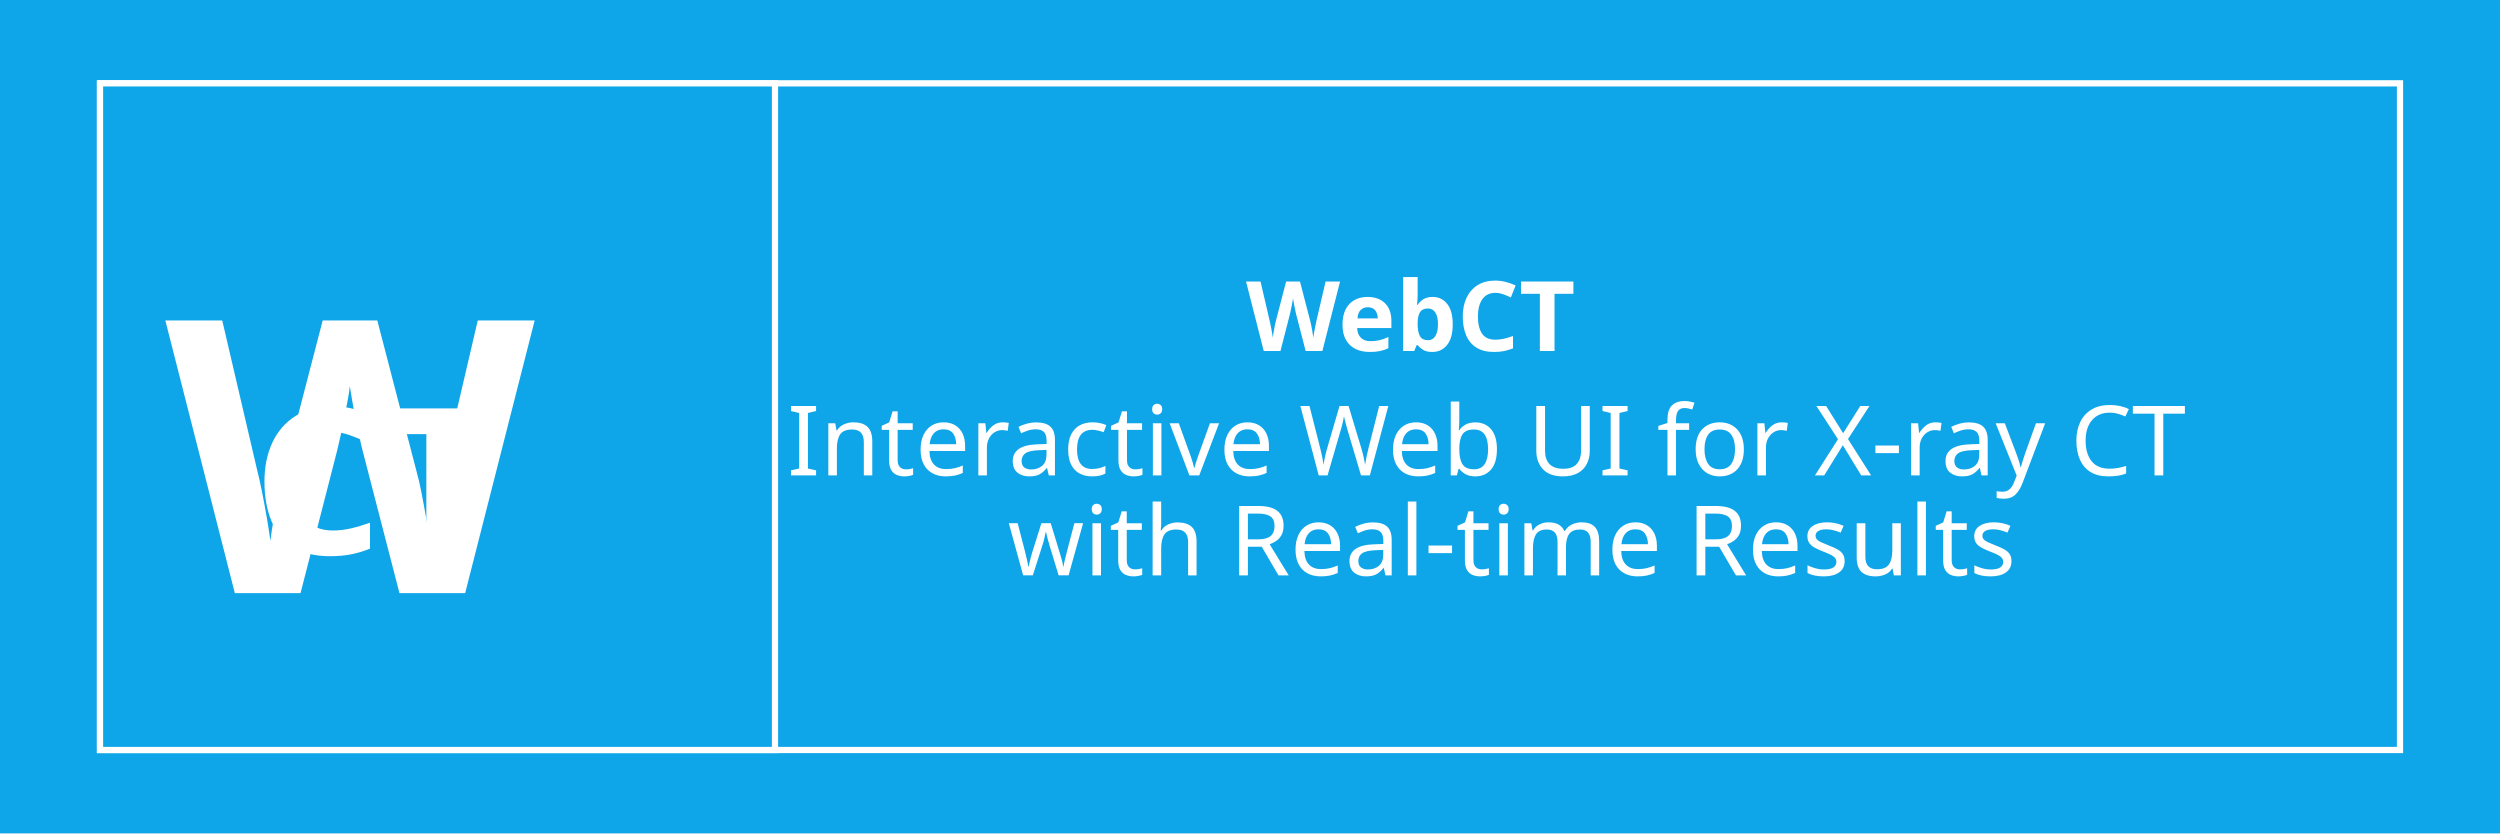
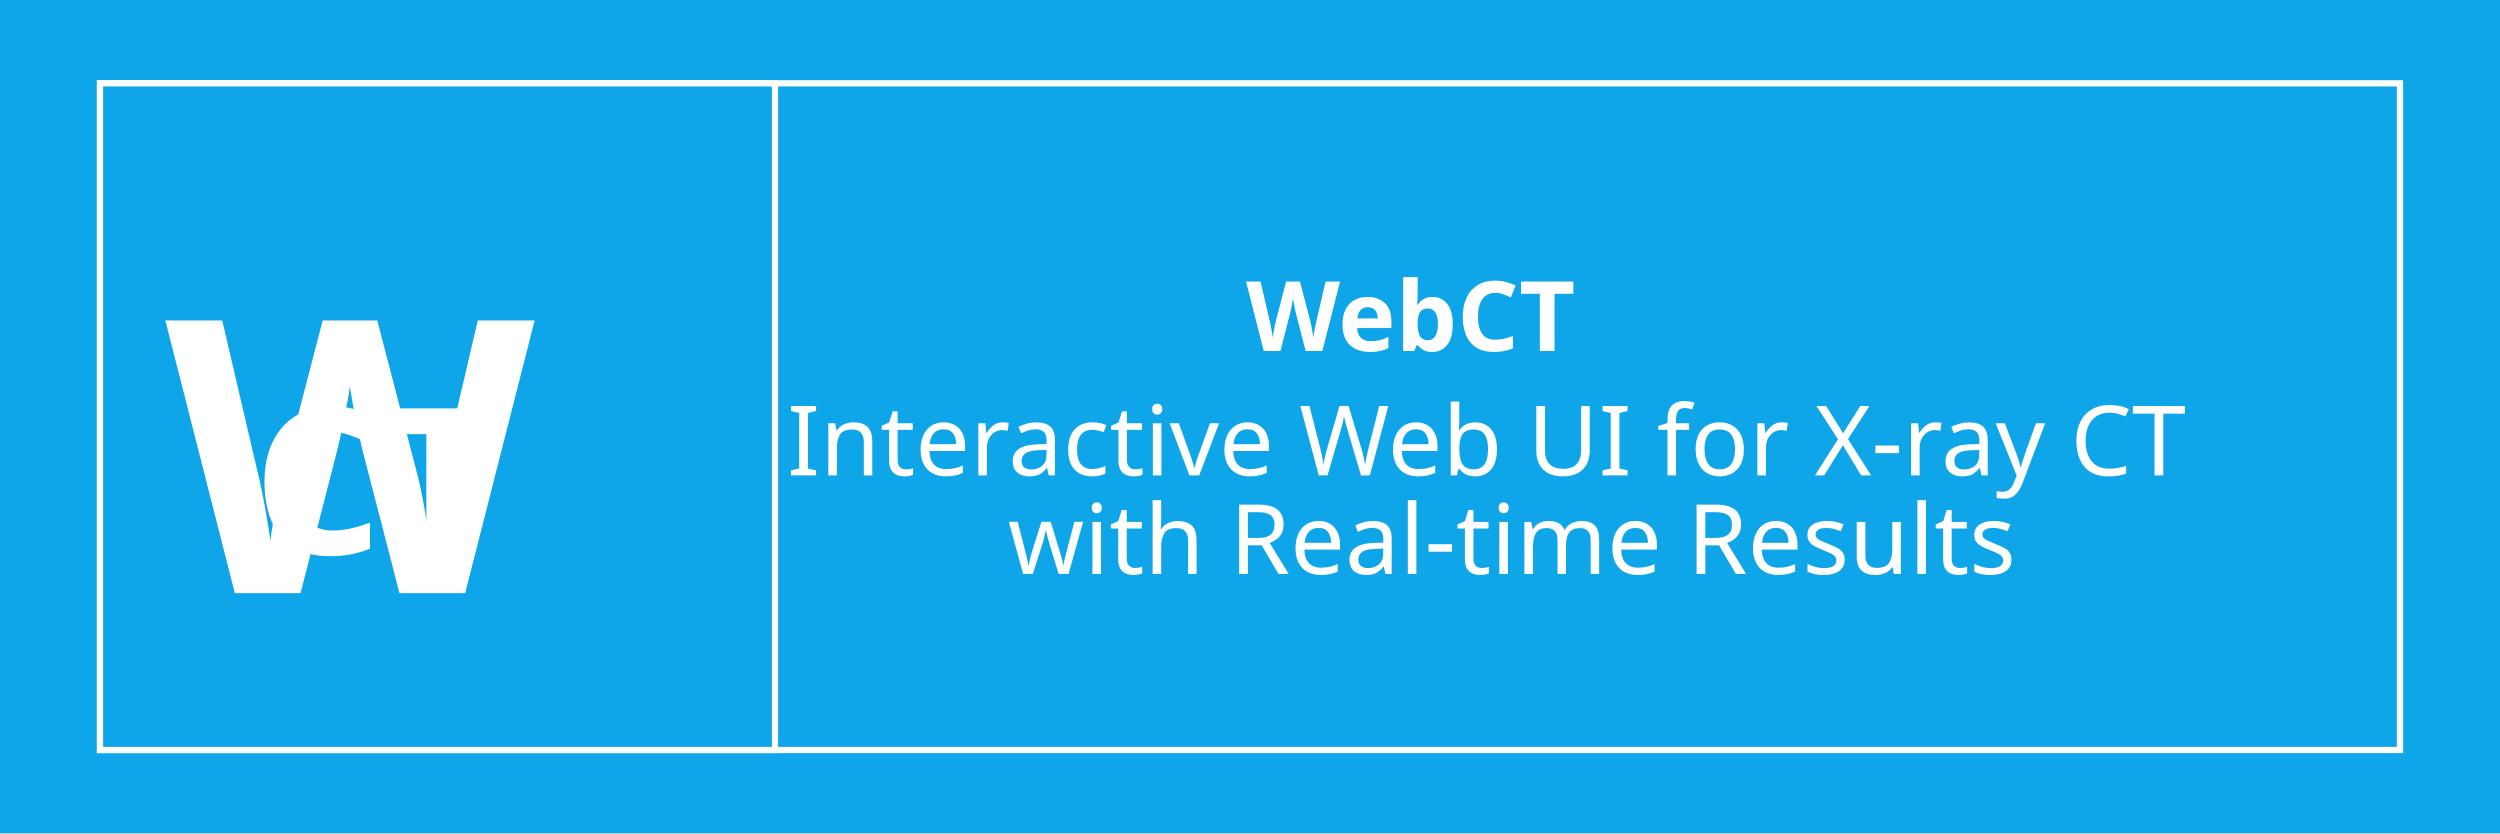
<svg xmlns="http://www.w3.org/2000/svg" width="1800" height="600" xml:space="preserve" overflow="hidden">
  <g>
-     <rect x="0" y="0" width="100%" height="100%" fill="#0EA5E9" />
-     <rect x="4%" y="10%" width="92%" height="80%" stroke="#FFFFFF" stroke-width="4.5" stroke-miterlimit="8" fill="#0EA5E9" />
+     <rect x="0" y="0" width="1800" height="600" fill="#0EA5E9" />
+     <rect x="72" y="60" width="1656" height="480" stroke="#FFFFFF" stroke-width="4.5" stroke-miterlimit="8" fill="#0EA5E9" />
  </g>
  <g>
-     <rect x="4%" y="10%" width="27%" height="80%" stroke="#FFFFFF" stroke-width="4.5" stroke-miterlimit="8" fill="#0EA5E9" />
-     <text x="14%" y="55%" fill="#FFFFFF" font-family="Segoe UI,Segoe UI_MSFontService,sans-serif" font-weight="700" font-size="275" text-anchor="middle" dominant-baseline="middle">W<tspan font-size="147" x="25%" y="66.5%" dominant-baseline="alphabetic">CT</tspan>
+     <rect x="72" y="60" width="486" height="480" stroke="#FFFFFF" stroke-width="4.5" stroke-miterlimit="8" fill="#0EA5E9" />
+     <text x="252" y="330" fill="#FFFFFF" font-family="Segoe UI,Segoe UI_MSFontService,sans-serif" font-weight="700" font-size="275" text-anchor="middle" dominant-baseline="middle">W<tspan font-size="147" x="450" y="399" dominant-baseline="alphabetic">CT</tspan>
    </text>
  </g>
  <g>
-     <text x="63%" y="38%" fill="#FFFFFF" font-family="Segoe UI,Segoe UI_MSFontService,sans-serif" font-weight="600" font-size="70" text-anchor="middle" dominant-baseline="middle">WebCT
-             <tspan dy="15%" x="63%" font-weight="400">Interactive Web UI for X-ray CT</tspan>
-       <tspan dy="12%" x="63%" font-weight="400">with Real-time Results</tspan>
+     <text x="1134" y="228" fill="#FFFFFF" font-family="Segoe UI,Segoe UI_MSFontService,sans-serif" font-weight="600" font-size="70" text-anchor="middle" dominant-baseline="middle">WebCT
+             <tspan dy="90" x="1134" font-weight="400">Interactive Web UI for X-ray CT</tspan>
+       <tspan dy="71" x="1134" font-weight="400">with Real-time Results</tspan>
    </text>
  </g>
</svg>
